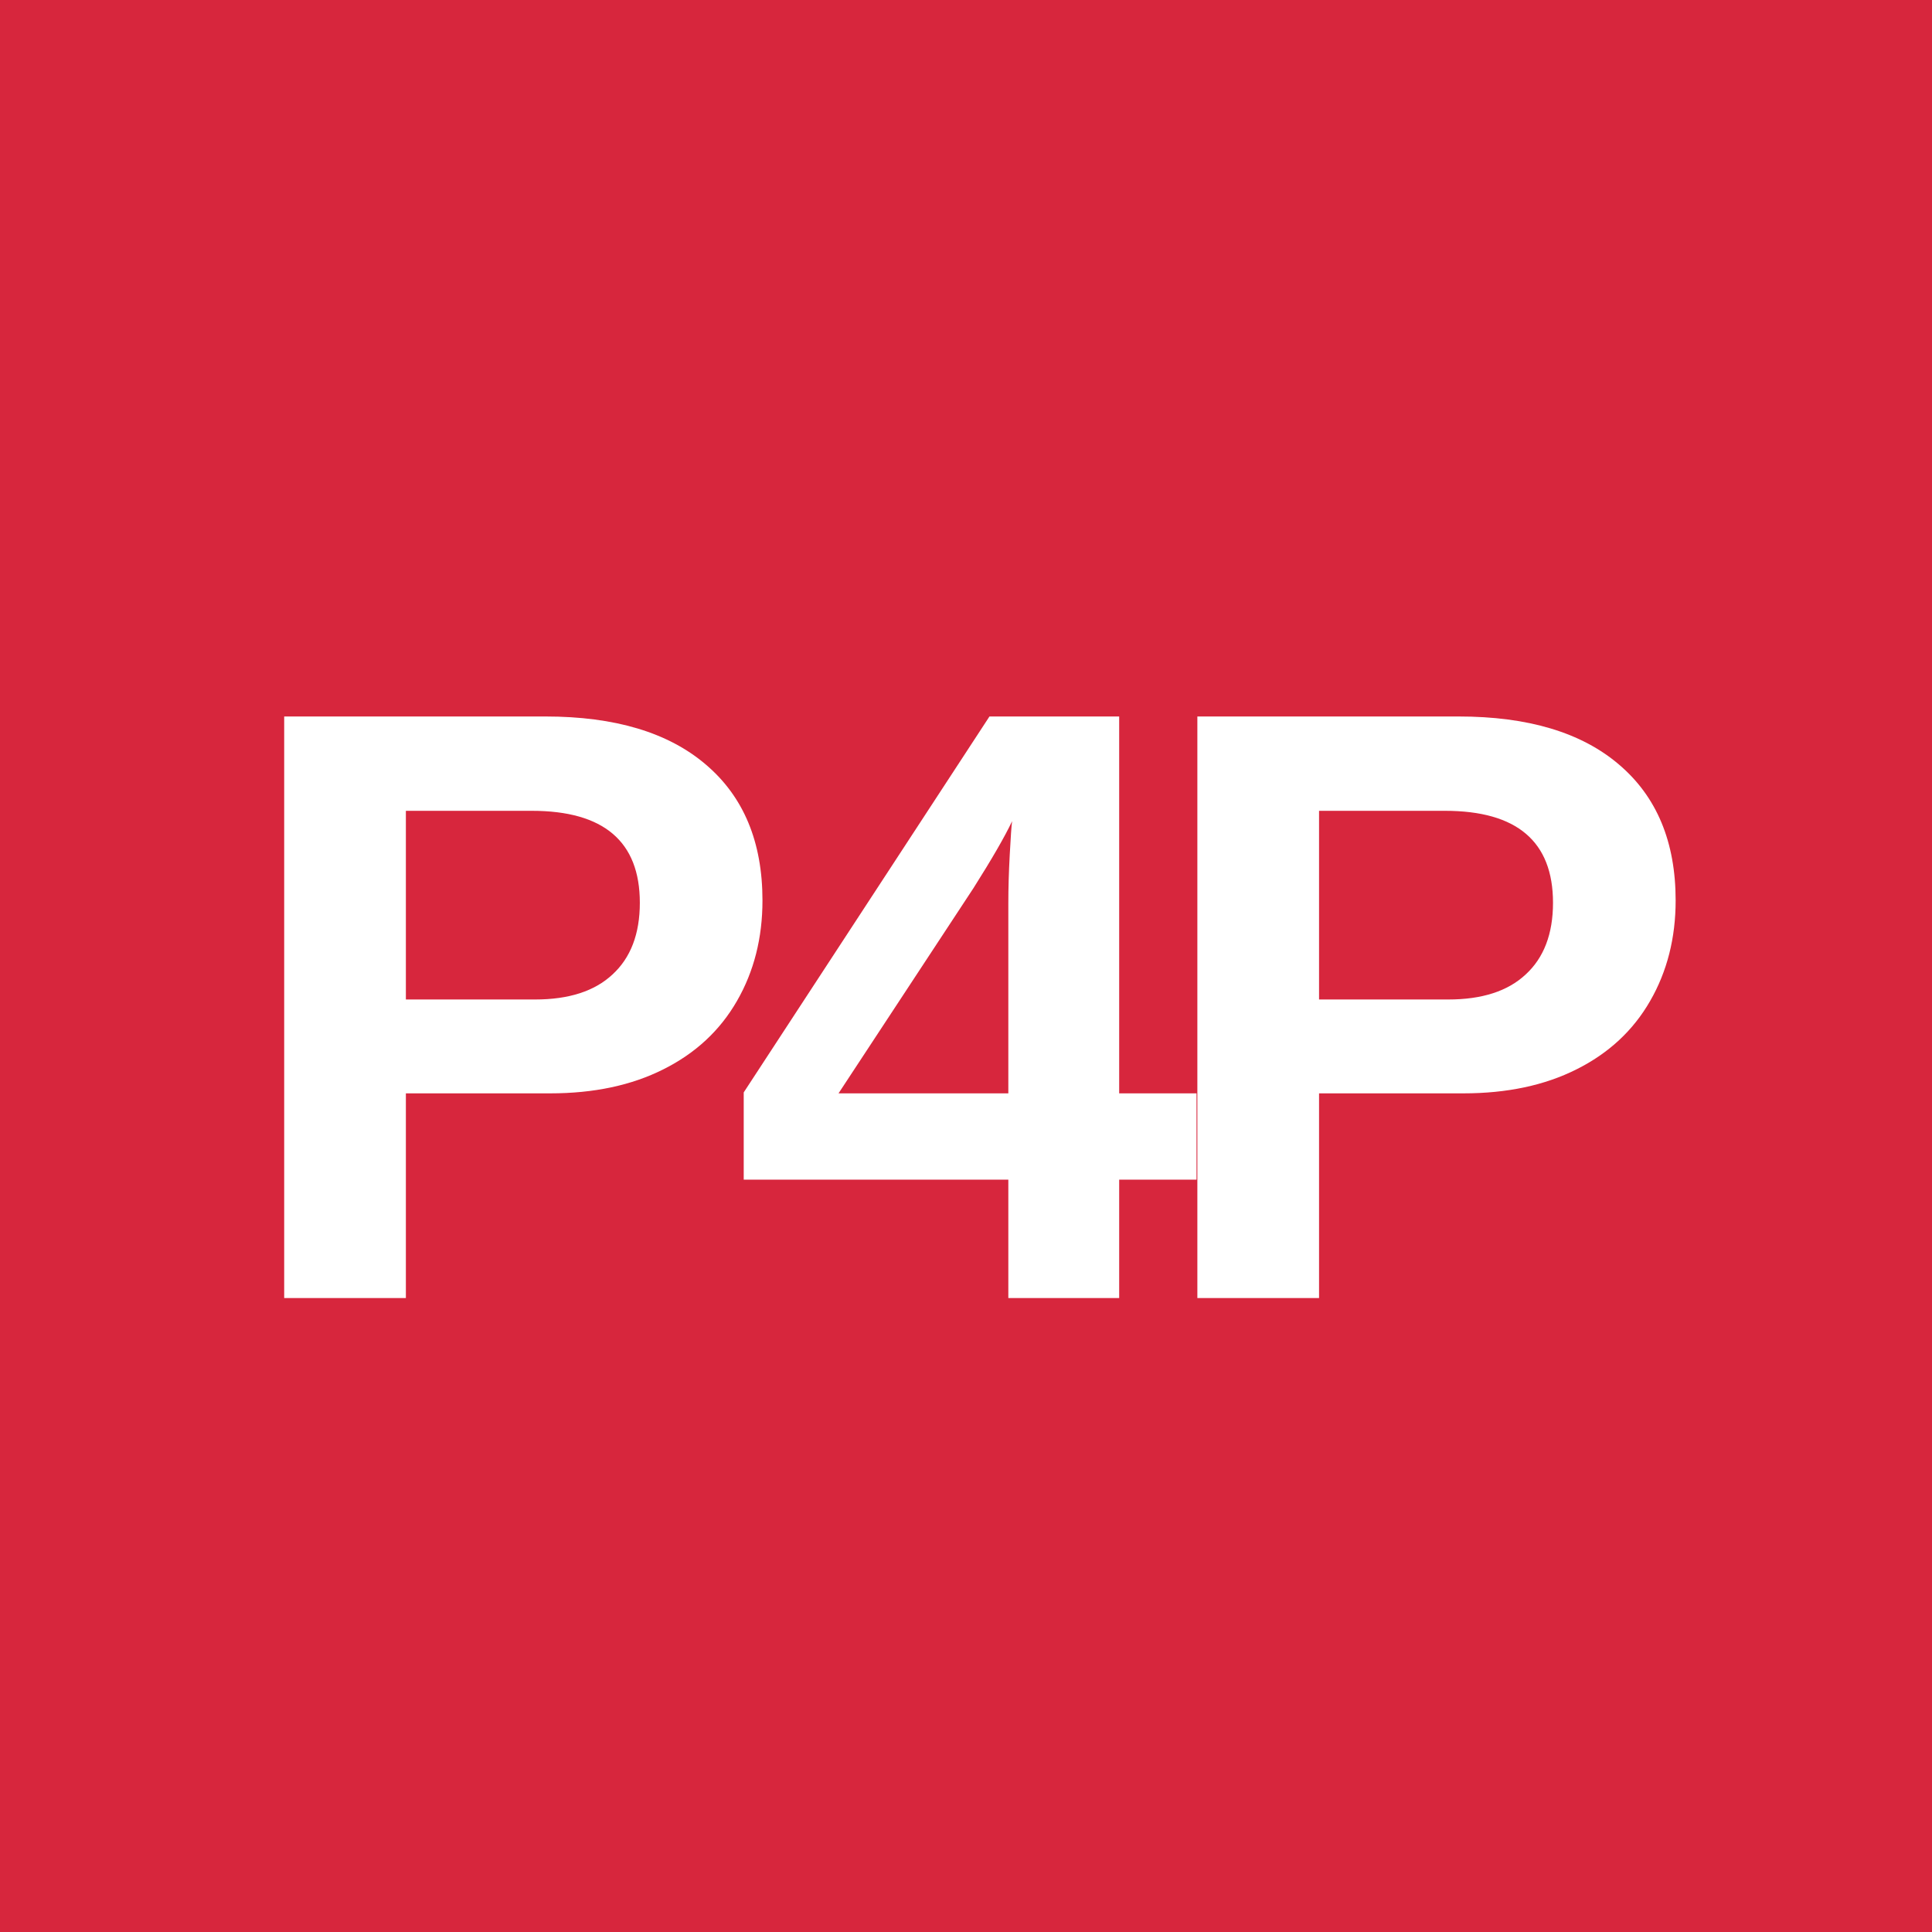
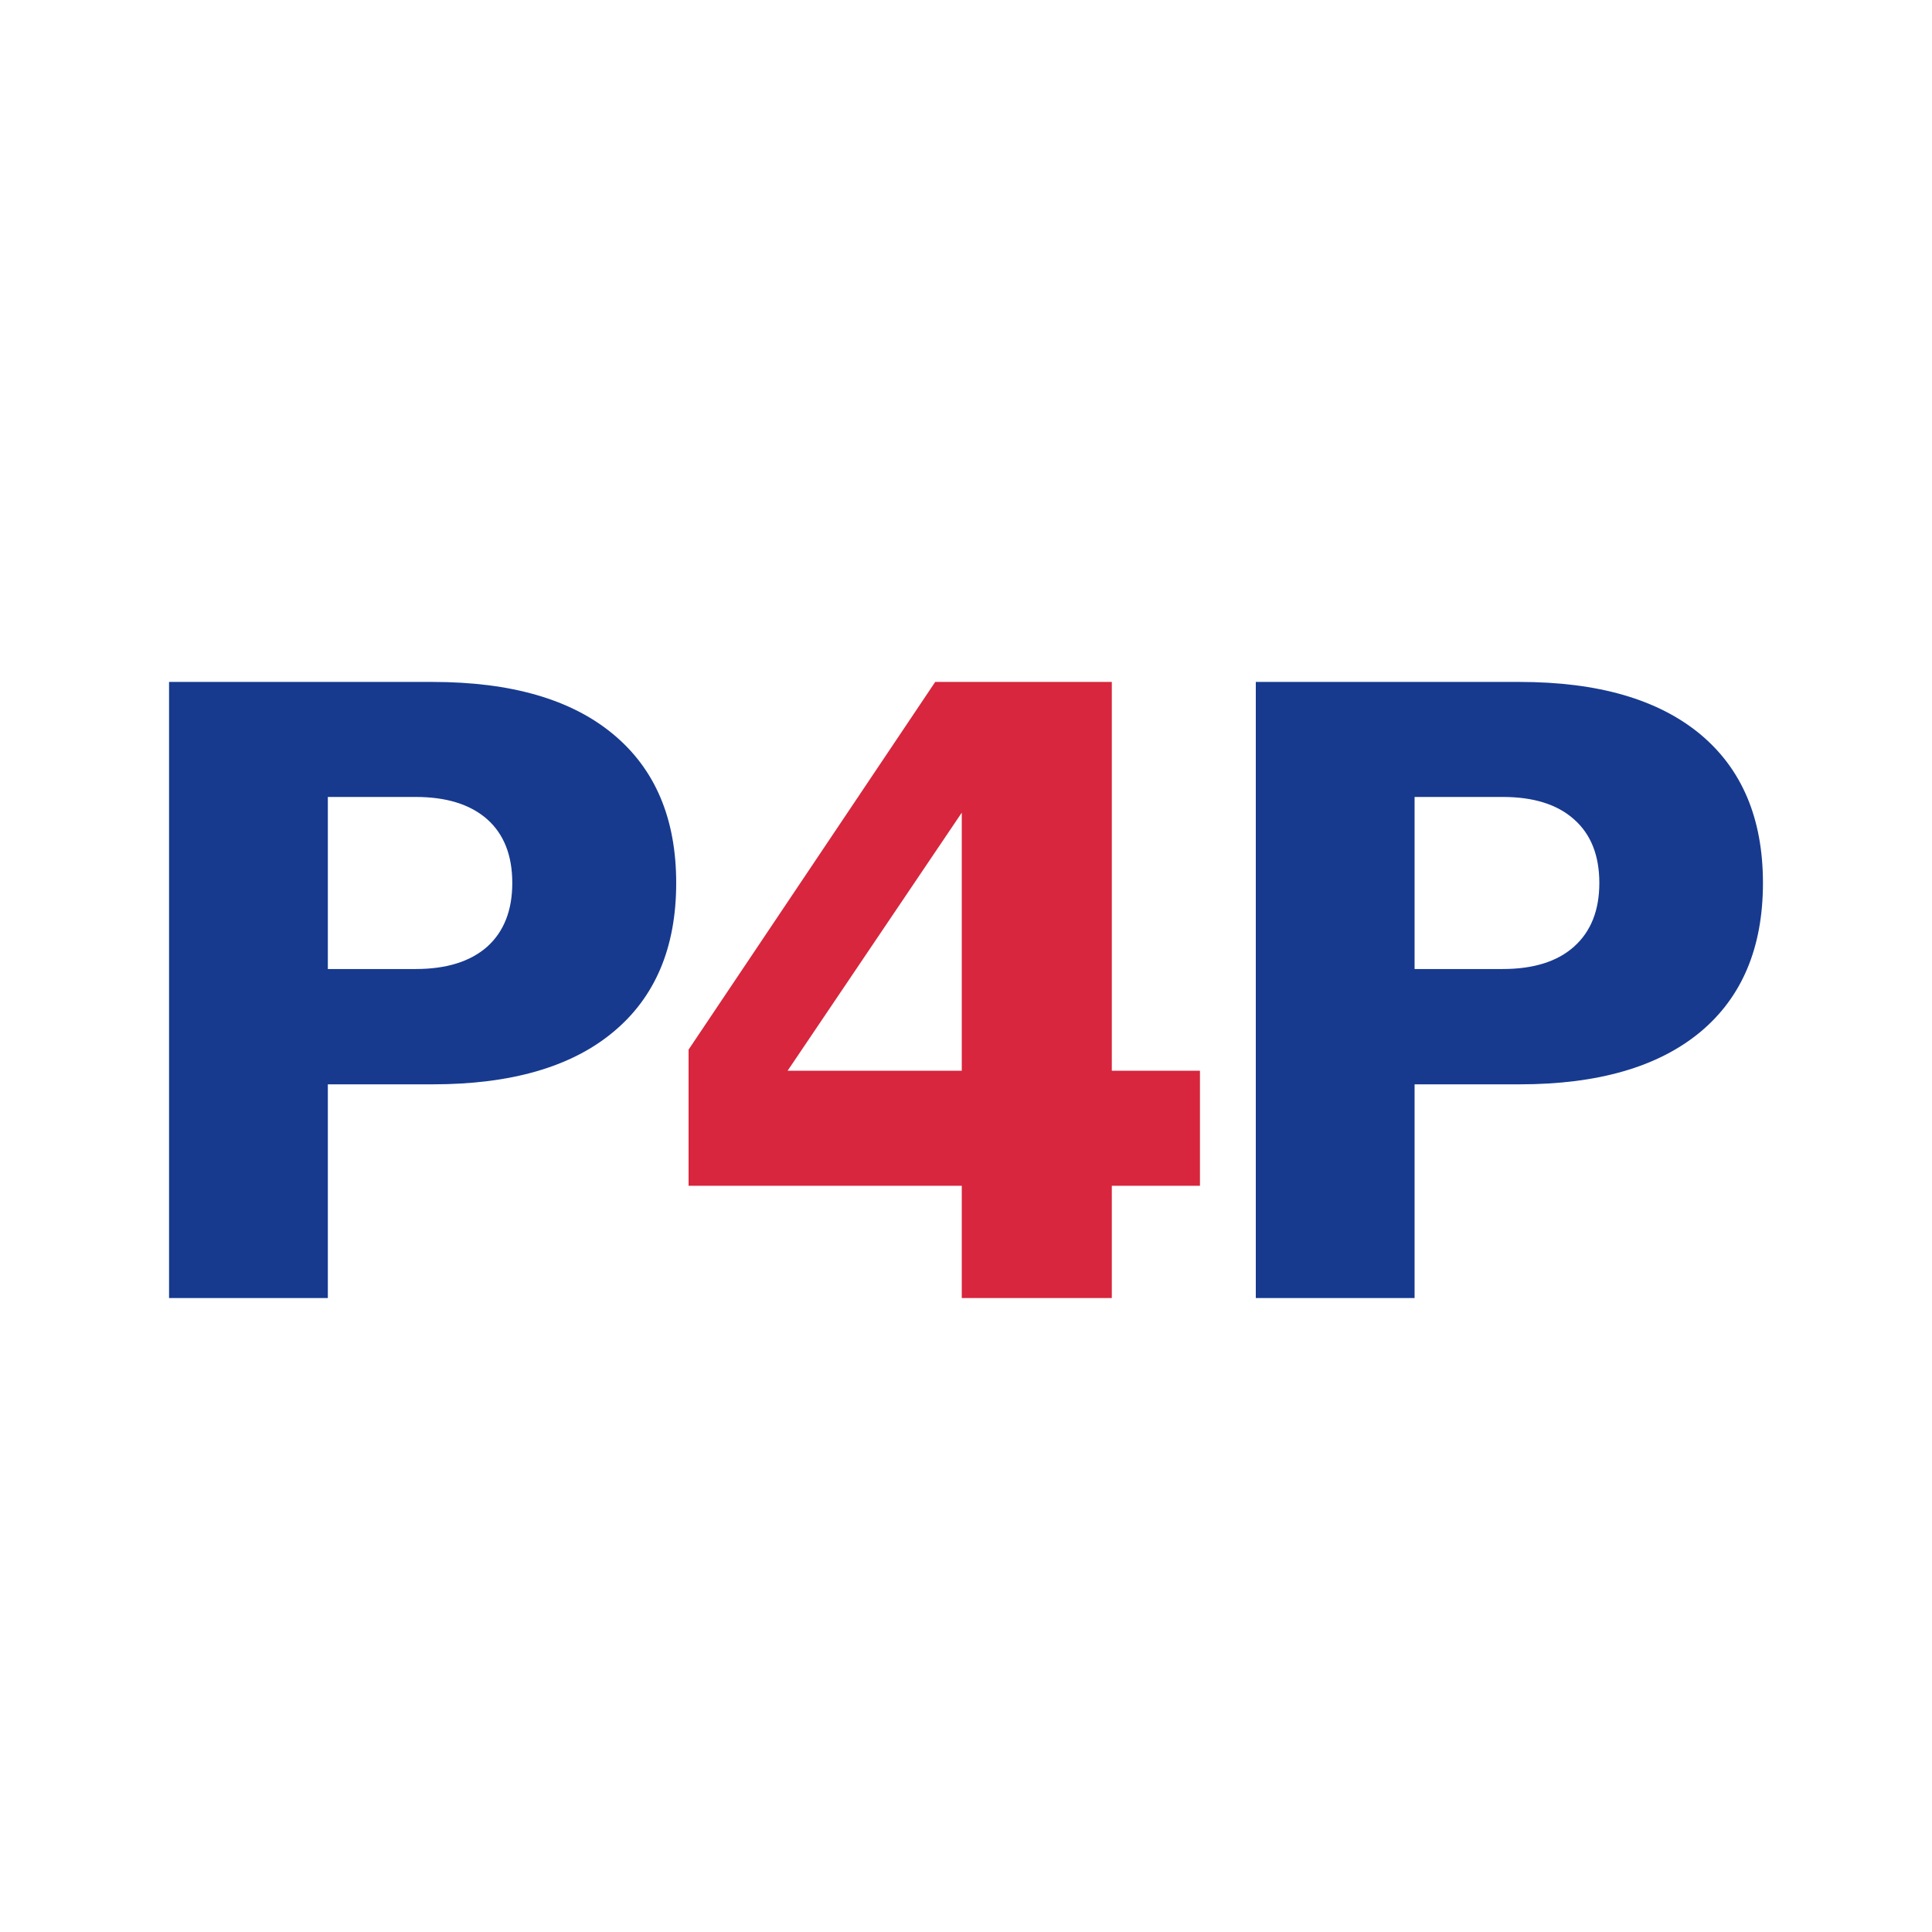
<svg xmlns="http://www.w3.org/2000/svg" viewBox="0 0 64 64">
-   <rect width="64" height="64" fill="#d7263d" />
-   <text x="32" y="43" text-anchor="middle" font-family="Helvetica Neue, Arial, sans-serif" font-weight="900" font-size="28" letter-spacing="-2" fill="#fff">P4P</text>
+   <rect width="64" height="64" fill="#fff" />
+   <path fill="#173a8f" d="M5.6 22.59H14.33Q18.23 22.59 20.31 24.32Q22.4 26.05 22.4 29.25Q22.4 32.46 20.31 34.19Q18.23 35.92 14.33 35.92H10.86V43H5.6ZM10.86 26.4V32.1H13.77Q15.3 32.1 16.14 31.36Q16.97 30.61 16.97 29.25Q16.97 27.88 16.14 27.14Q15.3 26.4 13.77 26.4ZM41.6 22.59H50.34Q54.23 22.59 56.32 24.32Q58.4 26.05 58.4 29.25Q58.4 32.46 56.32 34.19Q54.23 35.92 50.34 35.92H46.86V43H41.6ZM46.86 26.4V32.1H49.78Q51.31 32.1 52.14 31.36Q52.98 30.61 52.98 29.25Q52.98 27.88 52.14 27.14Q51.31 26.4 49.78 26.4Z" />
+   <path fill="#d7263d" d="M31.86 26.92 26.09 35.47H31.86ZM30.98 22.59H36.83V35.47H39.75V39.28H36.83V43H31.86V39.28H22.81V34.77Z" />
</svg>
